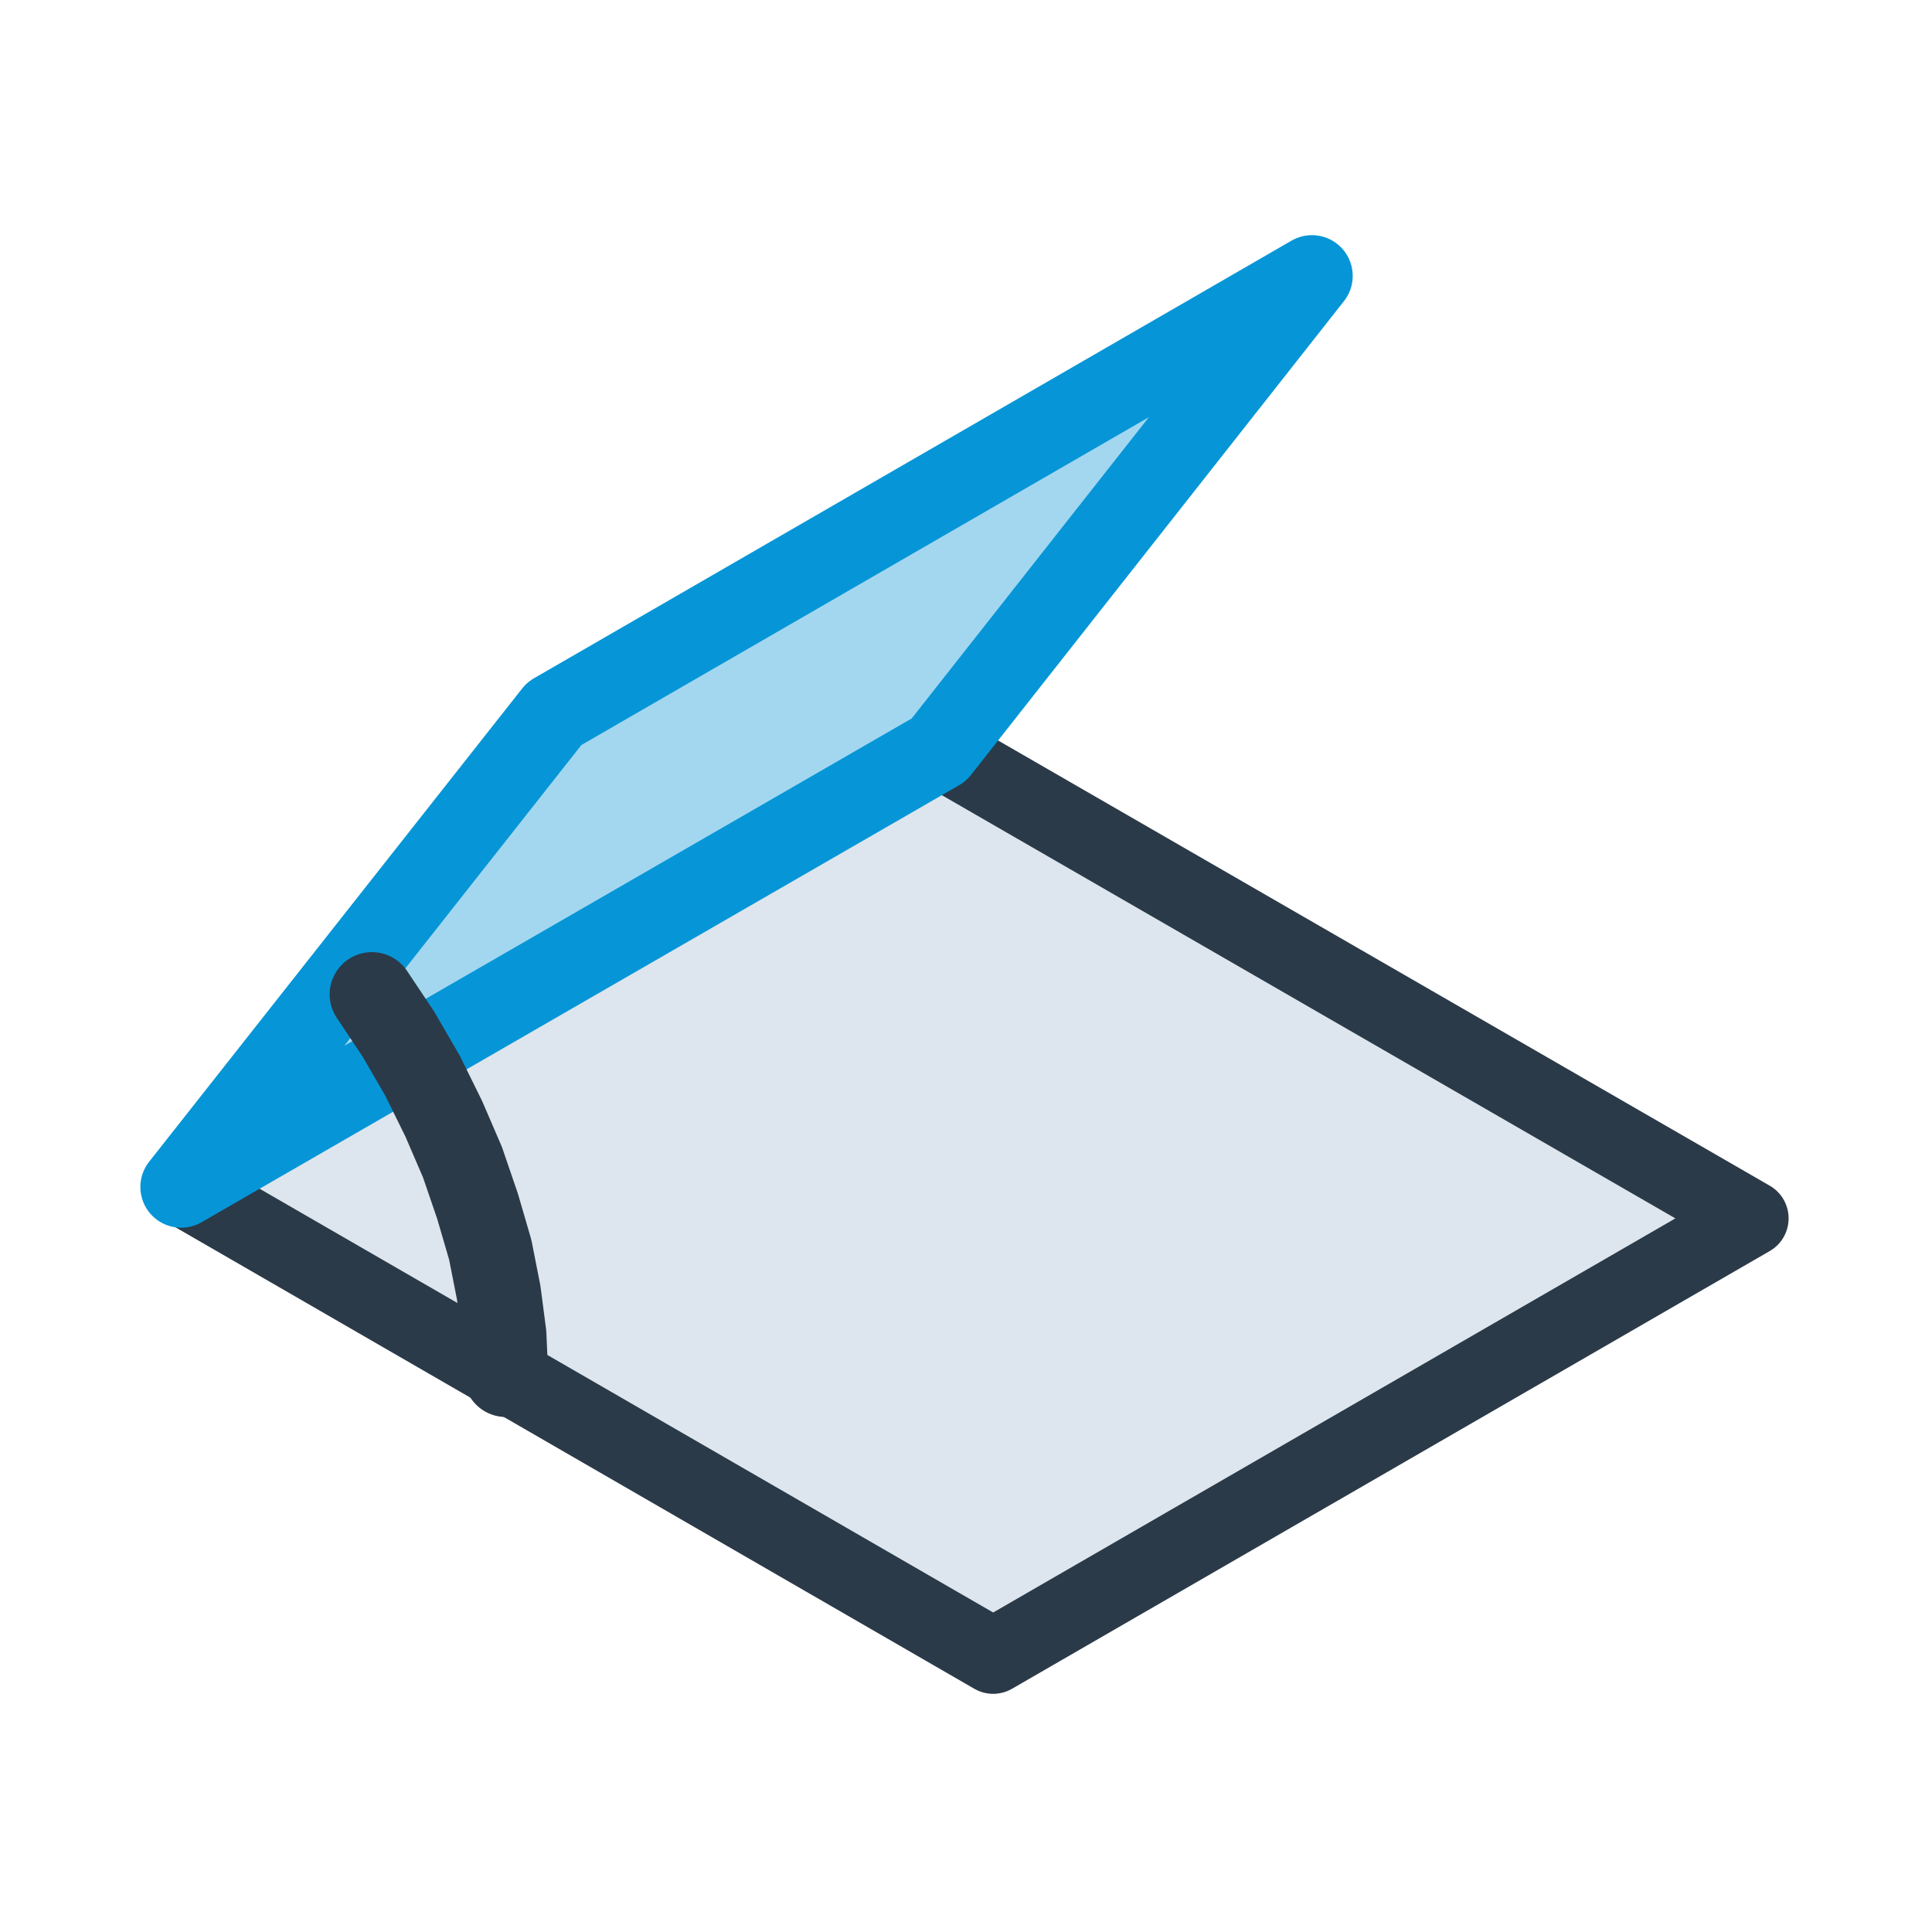
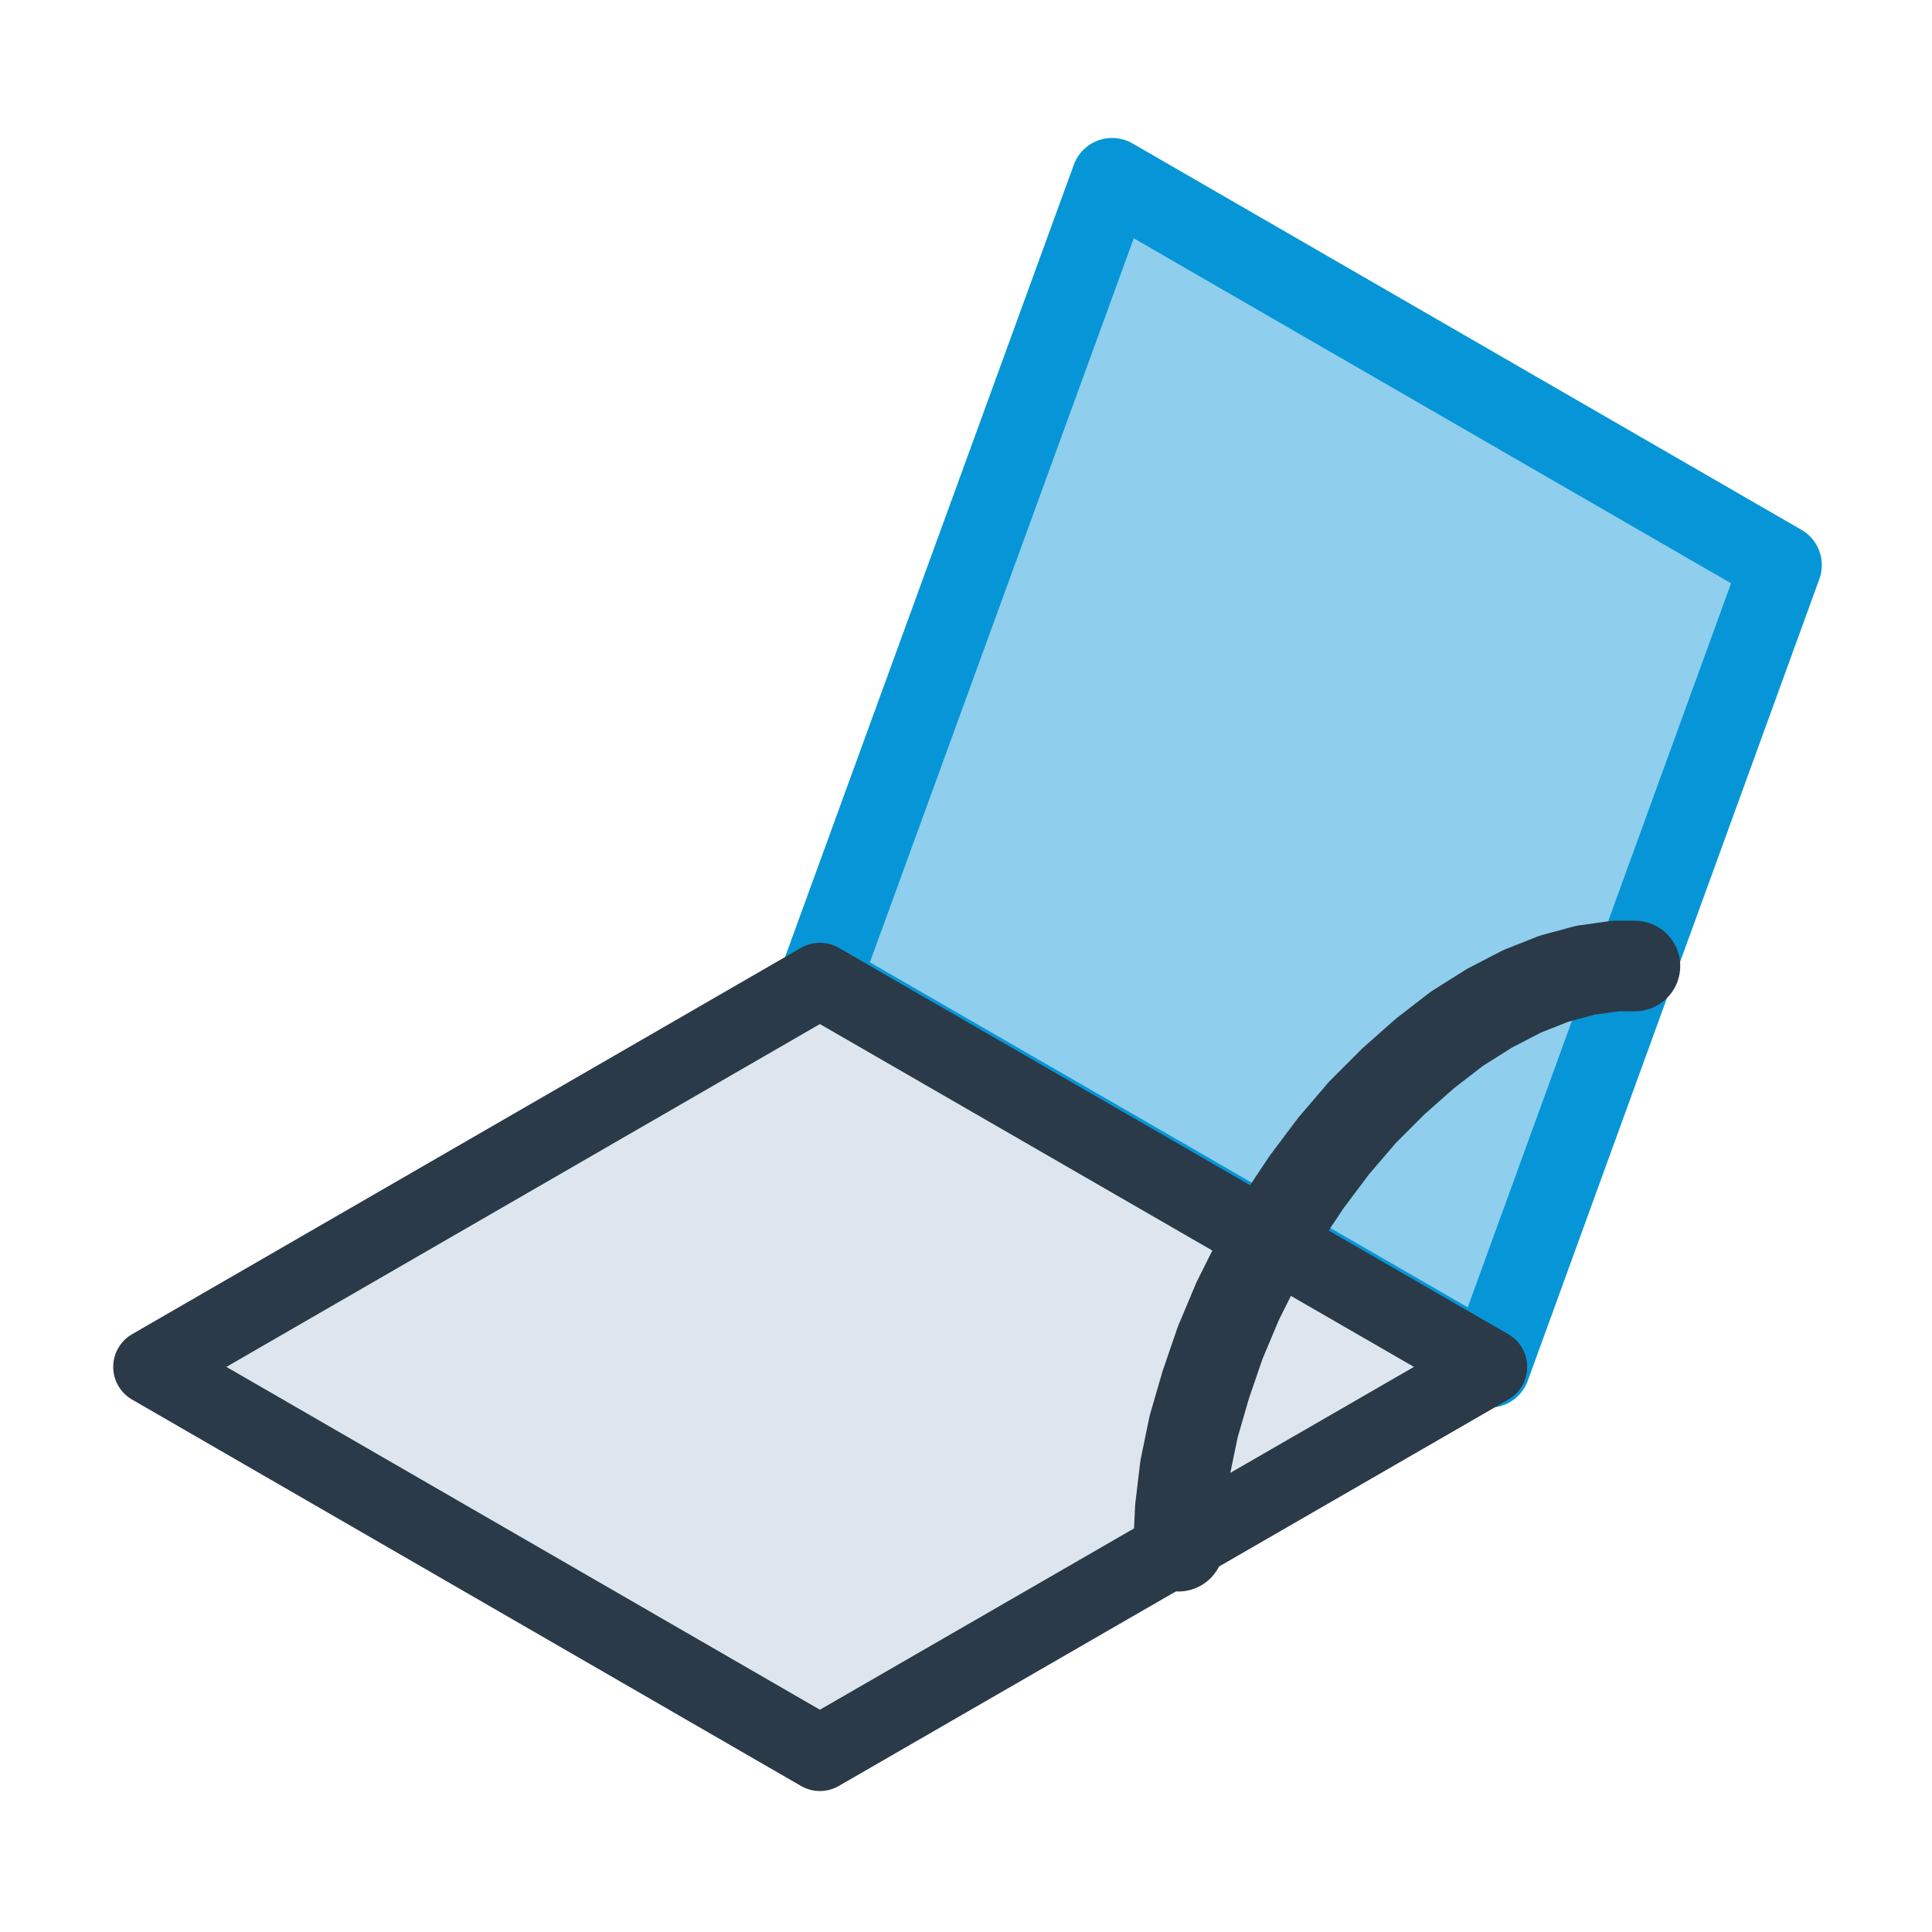
<svg xmlns="http://www.w3.org/2000/svg" viewBox="0 0 32 32" width="32" height="32" color="#2B3A48">
-   <polygon points="15.55,12.42 29,20.18 16.45,27.43 3,19.66" fill="#DDE6EE" stroke="#2B3A48" stroke-width="1.25" stroke-linejoin="round" />
-   <polygon points="15.55,12.42 21.73,4.57 9.18,11.82 3,19.66" fill="#7CC6EA" fill-opacity="0.7" stroke="#0696D7" stroke-width="1.35" stroke-linejoin="round" />
-   <path d="M8.38,22.77 L8.35,22.1 L8.26,21.41 L8.12,20.7 L7.91,19.98 L7.66,19.25 L7.35,18.53 L7,17.82 L6.6,17.13 L6.16,16.47" fill="none" stroke="currentColor" stroke-width="1.4" stroke-linecap="round" stroke-linejoin="round" />
+   <polygon points="13.58,16.24 24.67,22.64 29.5,9.36 18.42,2.96" fill="#7CC6EA" fill-opacity="0.85" stroke="#0696D7" stroke-width="1.35" stroke-linejoin="round" />
+   <polygon points="13.58,16.24 24.67,22.64 13.58,29.04 2.5,22.64" fill="#DDE6EE" stroke="#2B3A48" stroke-width="1.25" stroke-linejoin="round" />
+   <path d="M19.52,25.61 L19.55,24.98 L19.63,24.31 L19.77,23.63 L19.97,22.94 L20.21,22.24 L20.5,21.55 L20.84,20.87 L21.22,20.21 L21.64,19.58 L22.09,18.98 L22.57,18.42 L23.08,17.91 L23.6,17.45 L24.13,17.04 L24.67,16.7 L25.21,16.42 L25.74,16.21 L26.26,16.07 L26.76,16 L27.08,16" fill="none" stroke="currentColor" stroke-width="1.5" stroke-linecap="round" stroke-linejoin="round" />
</svg>
